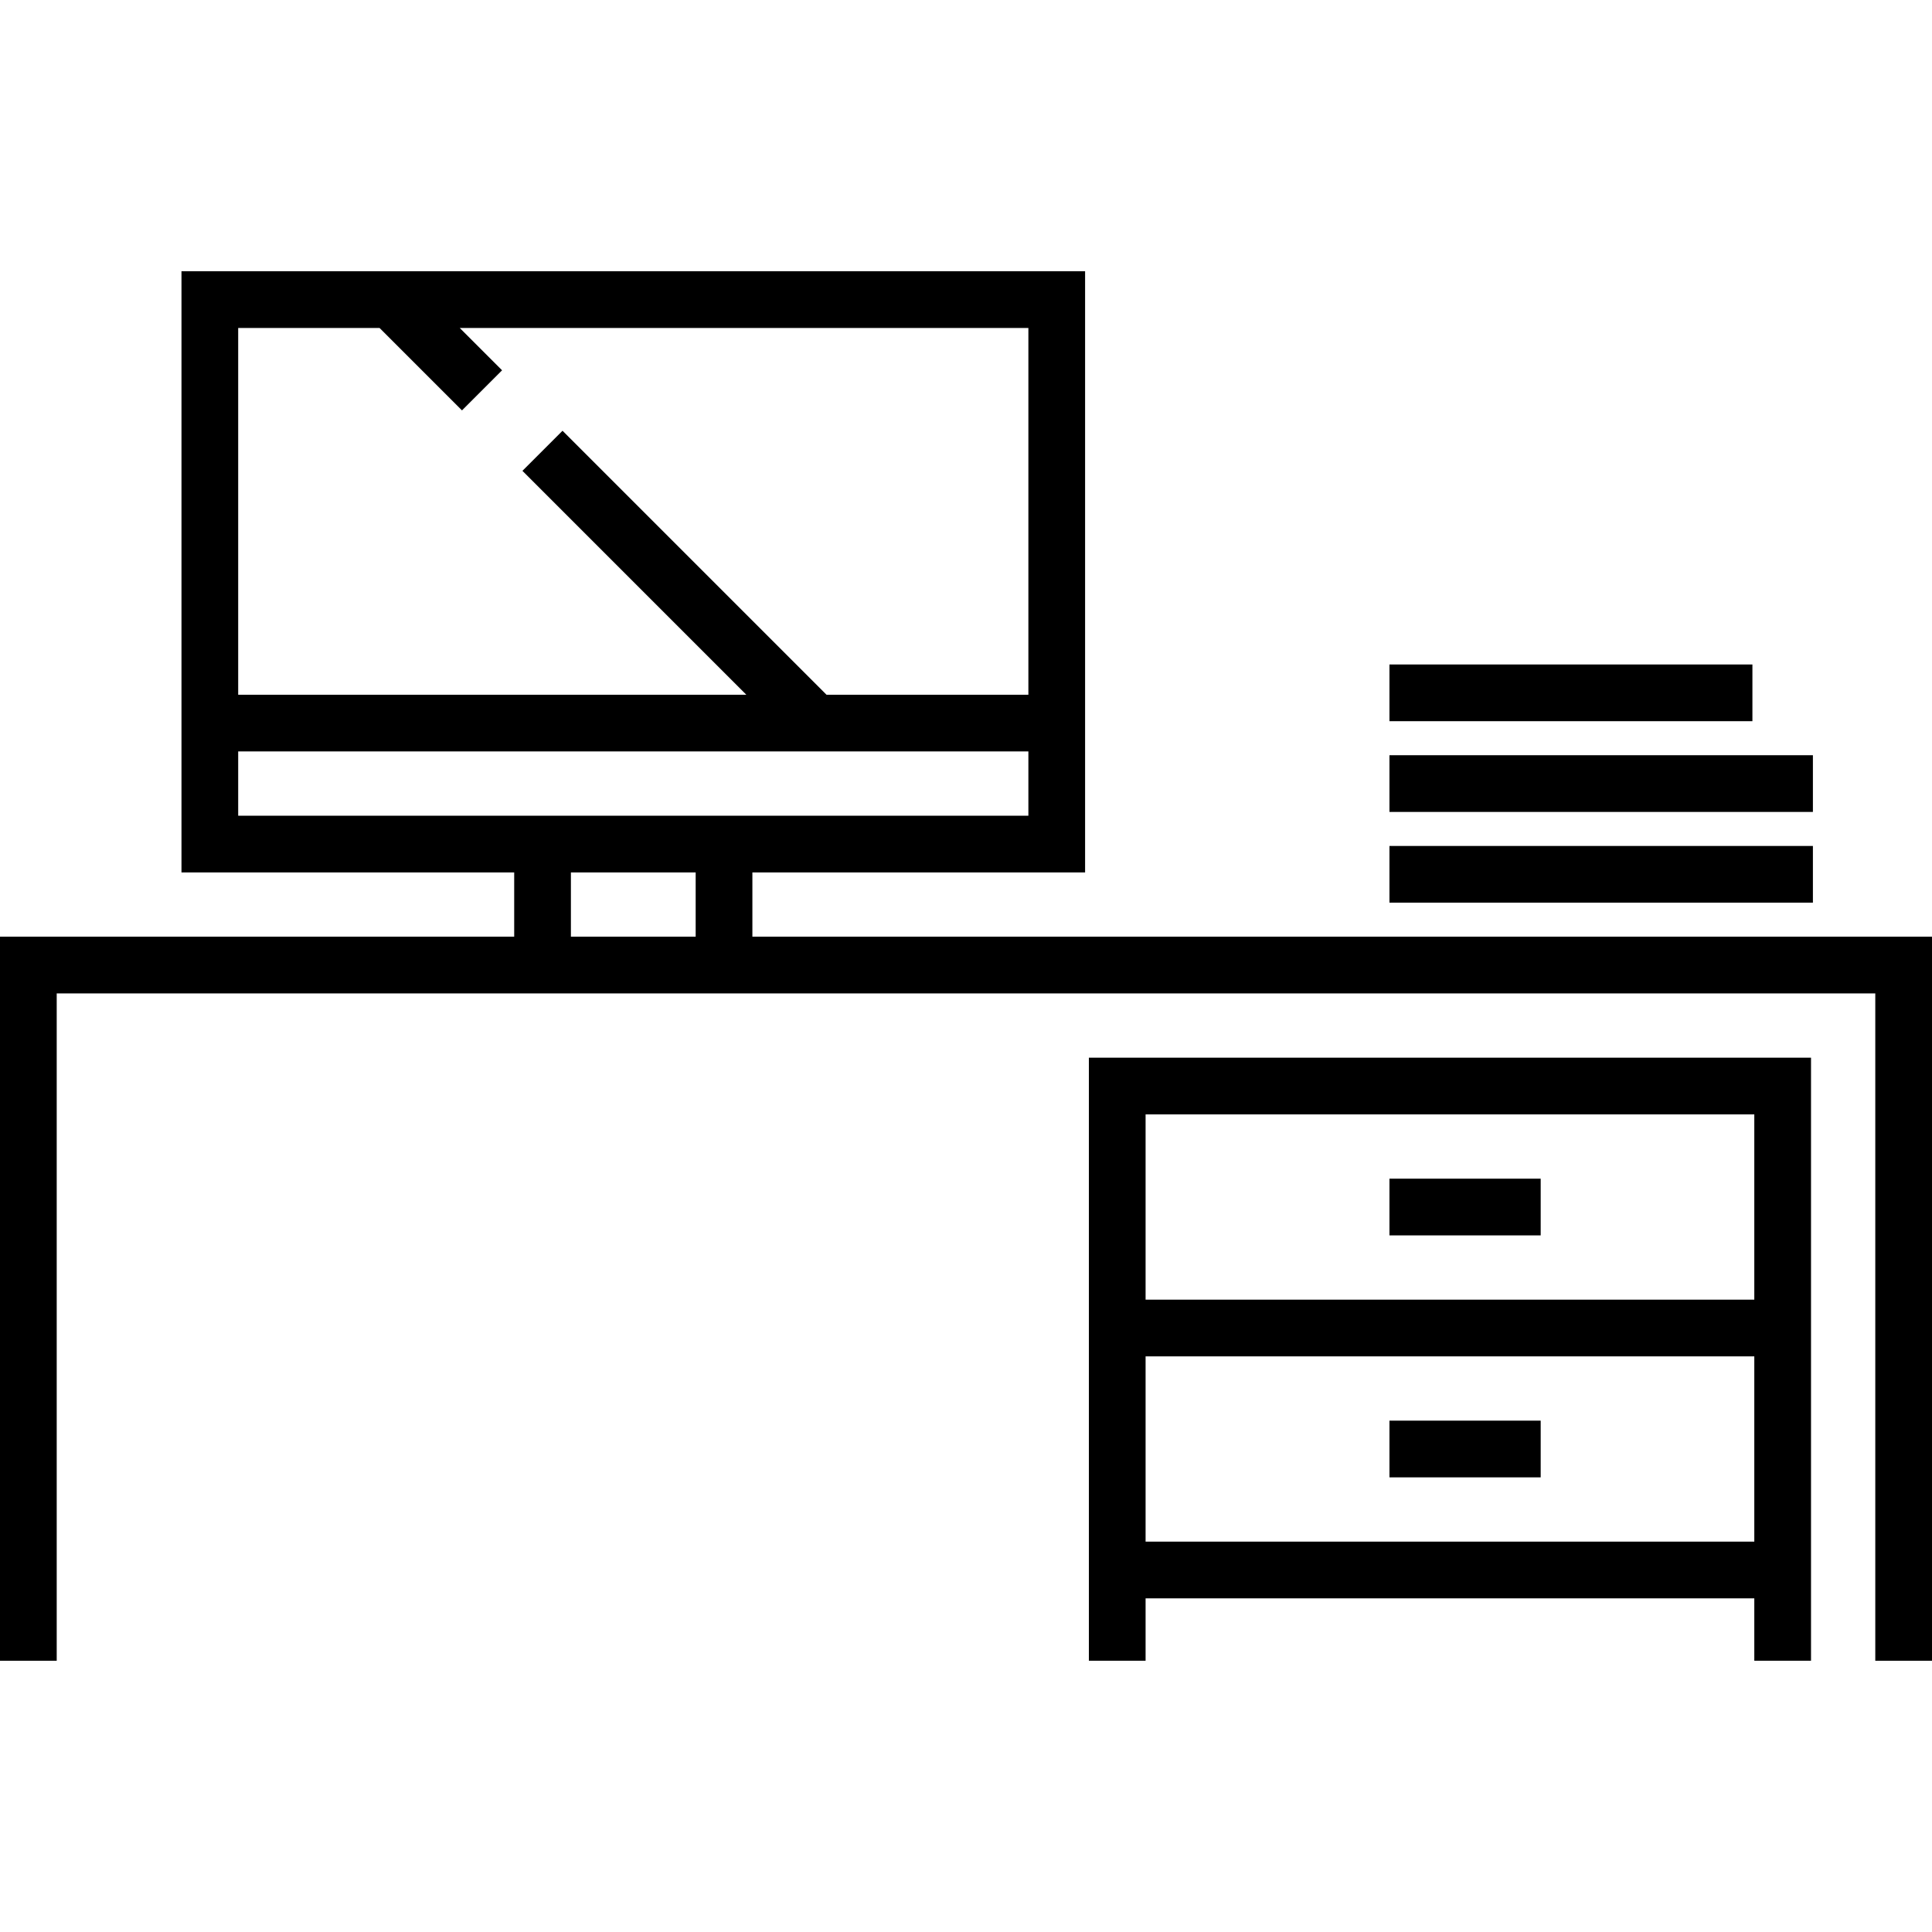
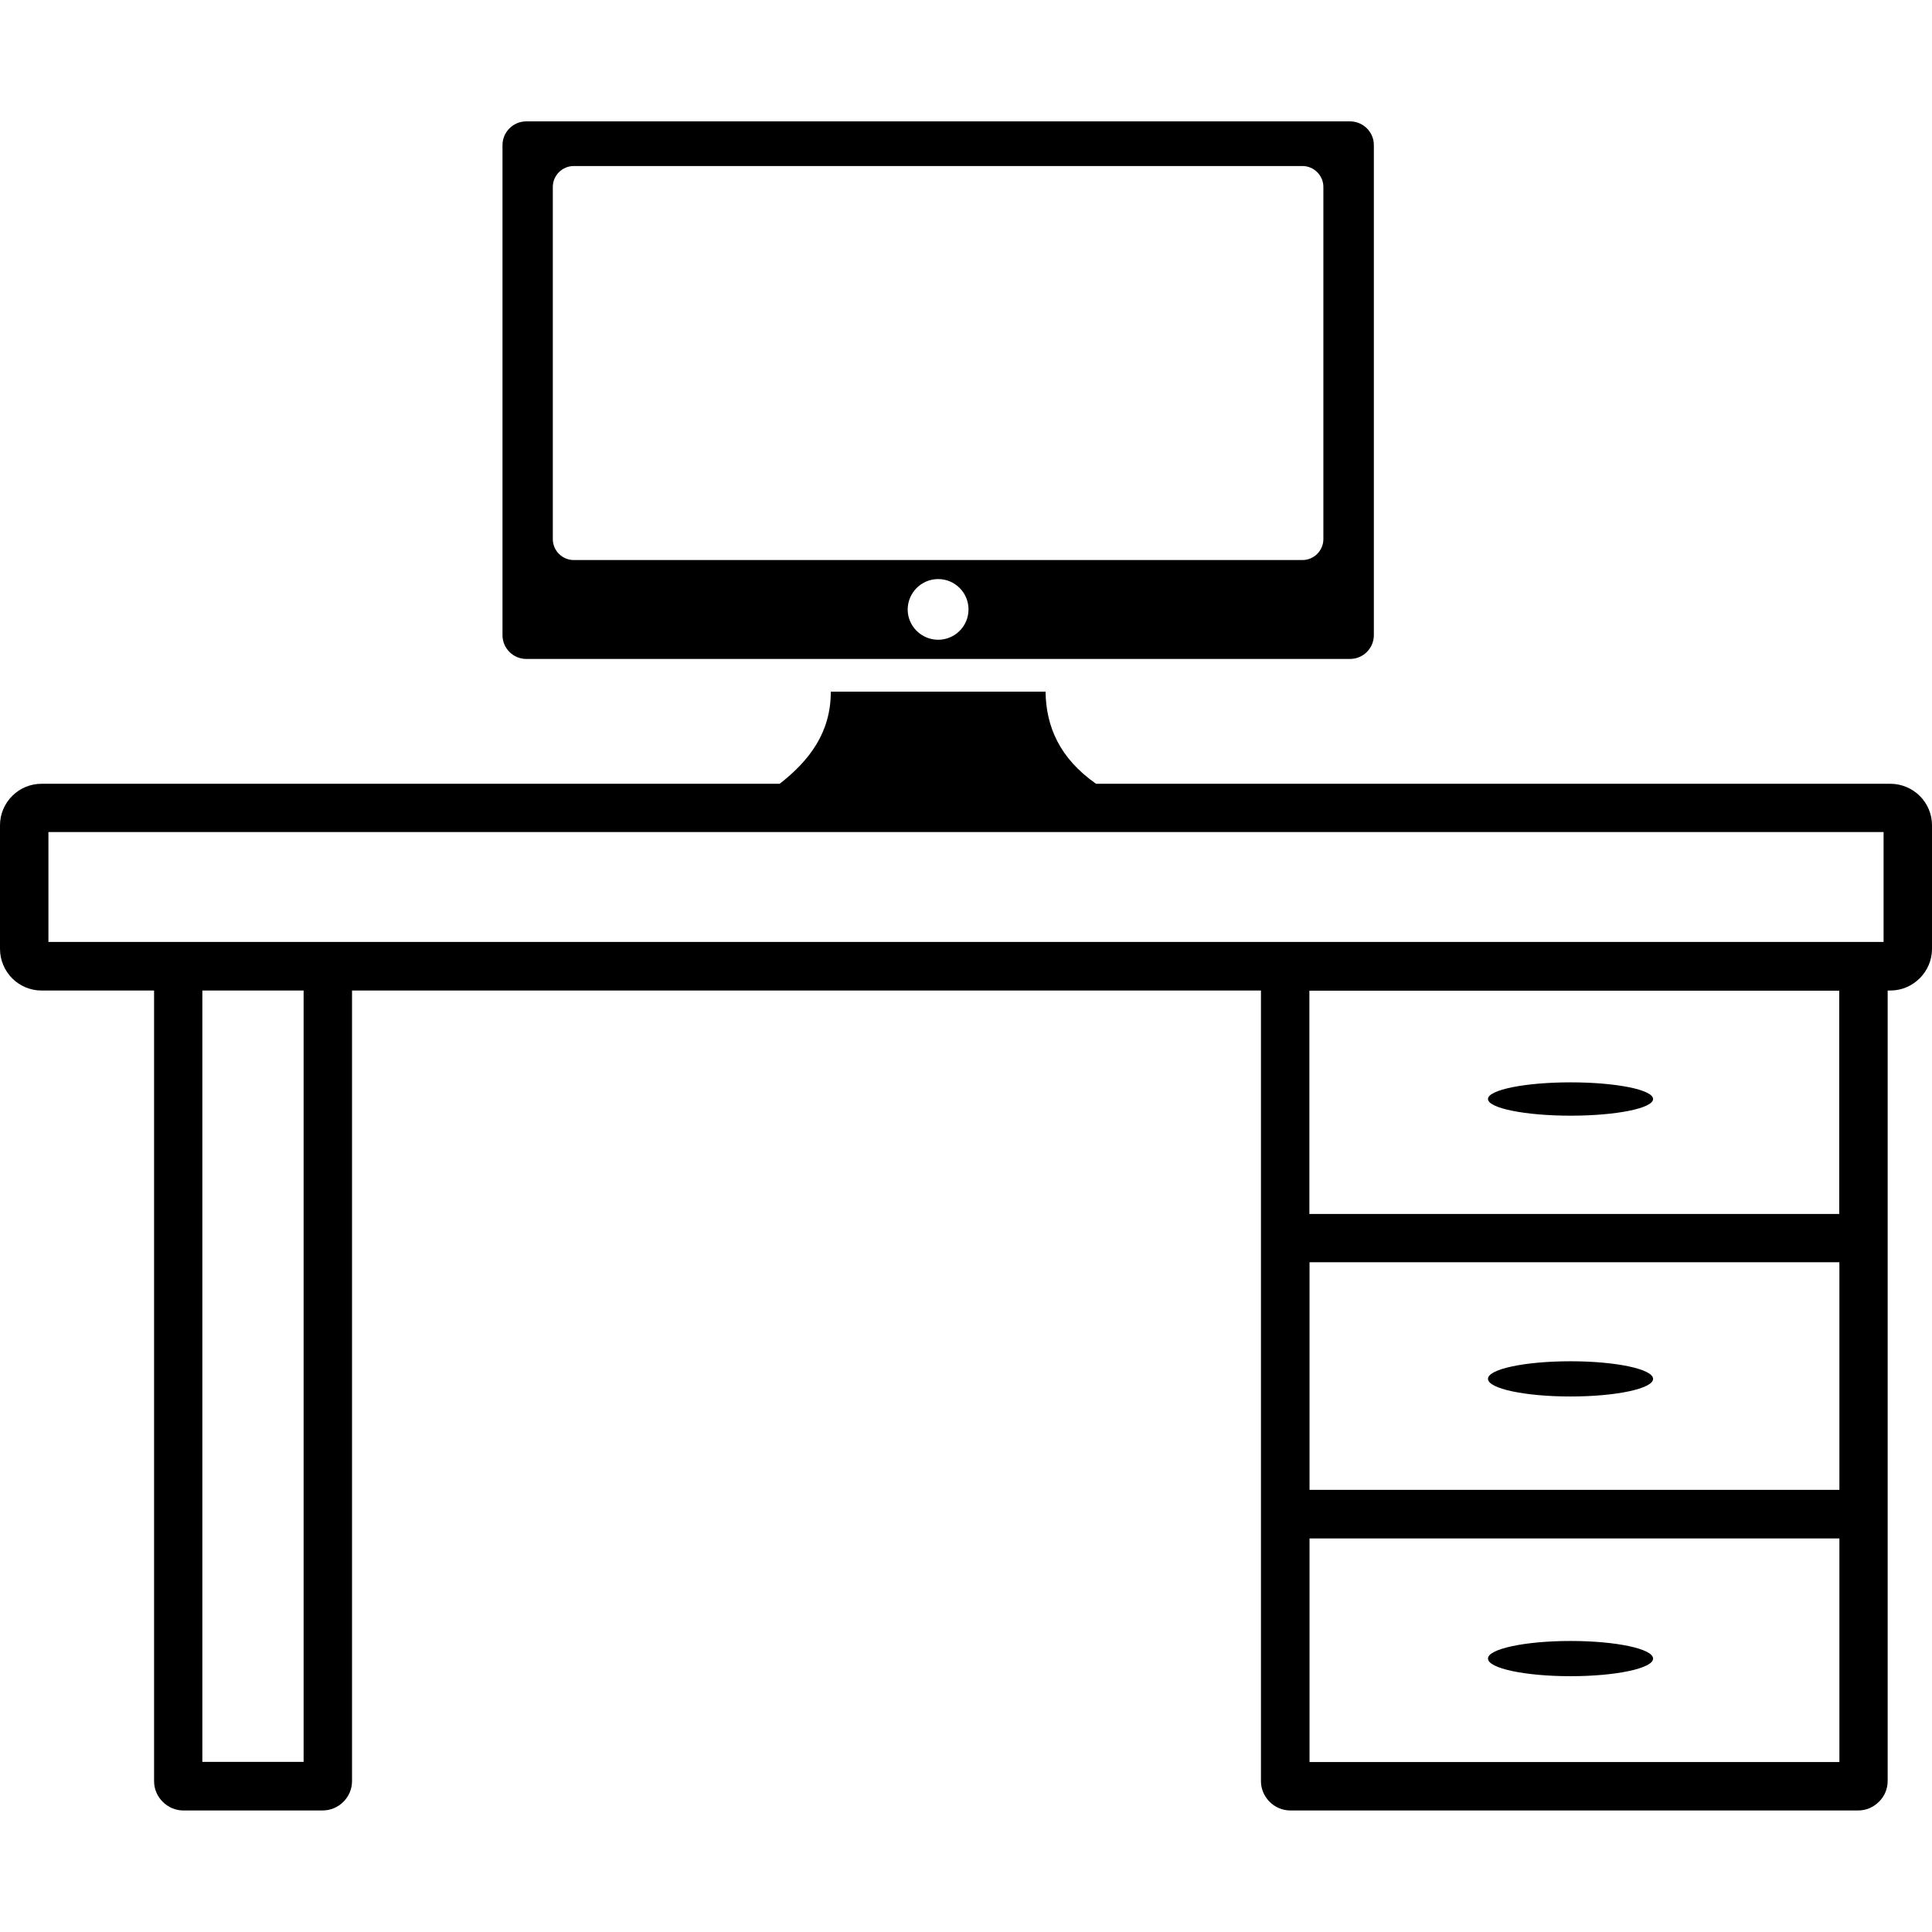
- <svg xmlns="http://www.w3.org/2000/svg" fill="#000000" version="1.1" id="Capa_1" viewBox="0 0 511 511" xml:space="preserve">
+ <svg xmlns="http://www.w3.org/2000/svg" fill="#000000" width="800px" height="800px" viewBox="0 -7.72 122.88 122.88" version="1.1" id="Layer_1" style="enable-background:new 0 0 122.88 107.43" xml:space="preserve">
+   <style type="text/css">.st0{fill-rule:evenodd;clip-rule:evenodd;}</style>
  <g>
-     <path d="M199,247.75v-17h88v-159H48v159h88v17H0v191.5h15v-176.5h481v176.5h15v-191.5H199z M100.394,86.75l21.796,21.796   l10.606-10.606L121.606,86.75H272v97h-53.394l-69.822-69.822l-10.606,10.606l59.216,59.216H63v-97H100.394z M63,198.75h209v17H63   V198.75z M151,230.75h33v17h-33V230.75z" />
-     <path d="M288,439.25h15v-16.5h161v16.5h15v-159.5H288V439.25z M303,407.75v-49h161v49H303z M464,294.75v49H303v-49H464z" />
-     <rect x="367.5" y="375.75" width="40" height="15" />
-     <rect x="367.5" y="311.75" width="40" height="15" />
-     <rect x="367.5" y="223.75" width="112" height="15" />
-     <rect x="367.5" y="199.75" width="112" height="15" />
-     <rect x="367.5" y="175.75" width="96" height="15" />
+     <path class="st0" d="M99.89,96.65c2.9,0,5.25,0.5,5.25,1.12c0,0.62-2.35,1.12-5.25,1.12c-2.9,0-5.25-0.5-5.25-1.12 C94.63,97.16,96.98,96.65,99.89,96.65L99.89,96.65z M33.47,0h52.4c0.83,0,1.51,0.68,1.51,1.5v31.18c0,0.83-0.68,1.51-1.51,1.51 h-52.4c-0.83,0-1.51-0.68-1.51-1.51V1.51C31.96,0.68,32.64,0,33.47,0L33.47,0L33.47,0z M52.84,36.27H66.5 c0.03,2.23,0.9,4.24,3.21,5.86h50.52c0.73,0,1.39,0.3,1.87,0.77c0.48,0.48,0.78,1.14,0.78,1.87v7.86c0,0.73-0.3,1.39-0.78,1.87 c-0.48,0.48-1.14,0.78-1.87,0.78h-0.17v50.28c0,0.51-0.21,0.98-0.55,1.31l-0.01,0.01c-0.34,0.34-0.8,0.55-1.31,0.55H82.07 c-0.51,0-0.98-0.21-1.32-0.55c-0.06-0.06-0.12-0.13-0.17-0.2c-0.24-0.31-0.38-0.7-0.38-1.12V55.28H22.39v50.28 c0,0.52-0.21,0.98-0.55,1.32c-0.34,0.34-0.81,0.55-1.32,0.55h-8.86c-0.51,0-0.97-0.21-1.31-0.55l0,0l0,0l0,0 c-0.34-0.34-0.55-0.8-0.55-1.31V55.28H2.64c-0.73,0-1.39-0.3-1.87-0.78C0.3,54.02,0,53.36,0,52.63v-7.86c0-0.73,0.3-1.39,0.78-1.87 c0.48-0.48,1.14-0.77,1.87-0.77h46.94C51.49,40.65,52.85,38.85,52.84,36.27L52.84,36.27L52.84,36.27z M59.67,29.11 c1.07,0,1.93,0.87,1.93,1.93c0,1.07-0.87,1.93-1.93,1.93c-1.07,0-1.94-0.87-1.94-1.93C57.74,29.98,58.6,29.11,59.67,29.11 L59.67,29.11z M36.49,2.84h46.35c0.73,0,1.33,0.6,1.33,1.33v22.4c0,0.73-0.6,1.33-1.33,1.33H36.49c-0.73,0-1.33-0.6-1.33-1.33V4.17 C35.16,3.44,35.76,2.84,36.49,2.84L36.49,2.84L36.49,2.84z M83.28,69.49h33.7v-14.2h-33.7V69.49L83.28,69.49z M116.99,72.56h-33.7 v14.48h33.7V72.56L116.99,72.56z M116.99,90.13h-33.7v14.22h33.7V90.13L116.99,90.13z M119.8,45.2H3.08v6.99H119.8V45.2L119.8,45.2 z M19.31,55.28h-6.44v49.06h6.44V55.28L19.31,55.28z M99.89,61.12c2.9,0,5.25,0.47,5.25,1.06s-2.35,1.06-5.25,1.06 c-2.9,0-5.25-0.48-5.25-1.06S96.98,61.12,99.89,61.12L99.89,61.12z M99.89,78.86c2.9,0,5.25,0.5,5.25,1.12 c0,0.62-2.35,1.12-5.25,1.12c-2.9,0-5.25-0.5-5.25-1.12C94.63,79.36,96.98,78.86,99.89,78.86L99.89,78.86z" />
  </g>
</svg>
